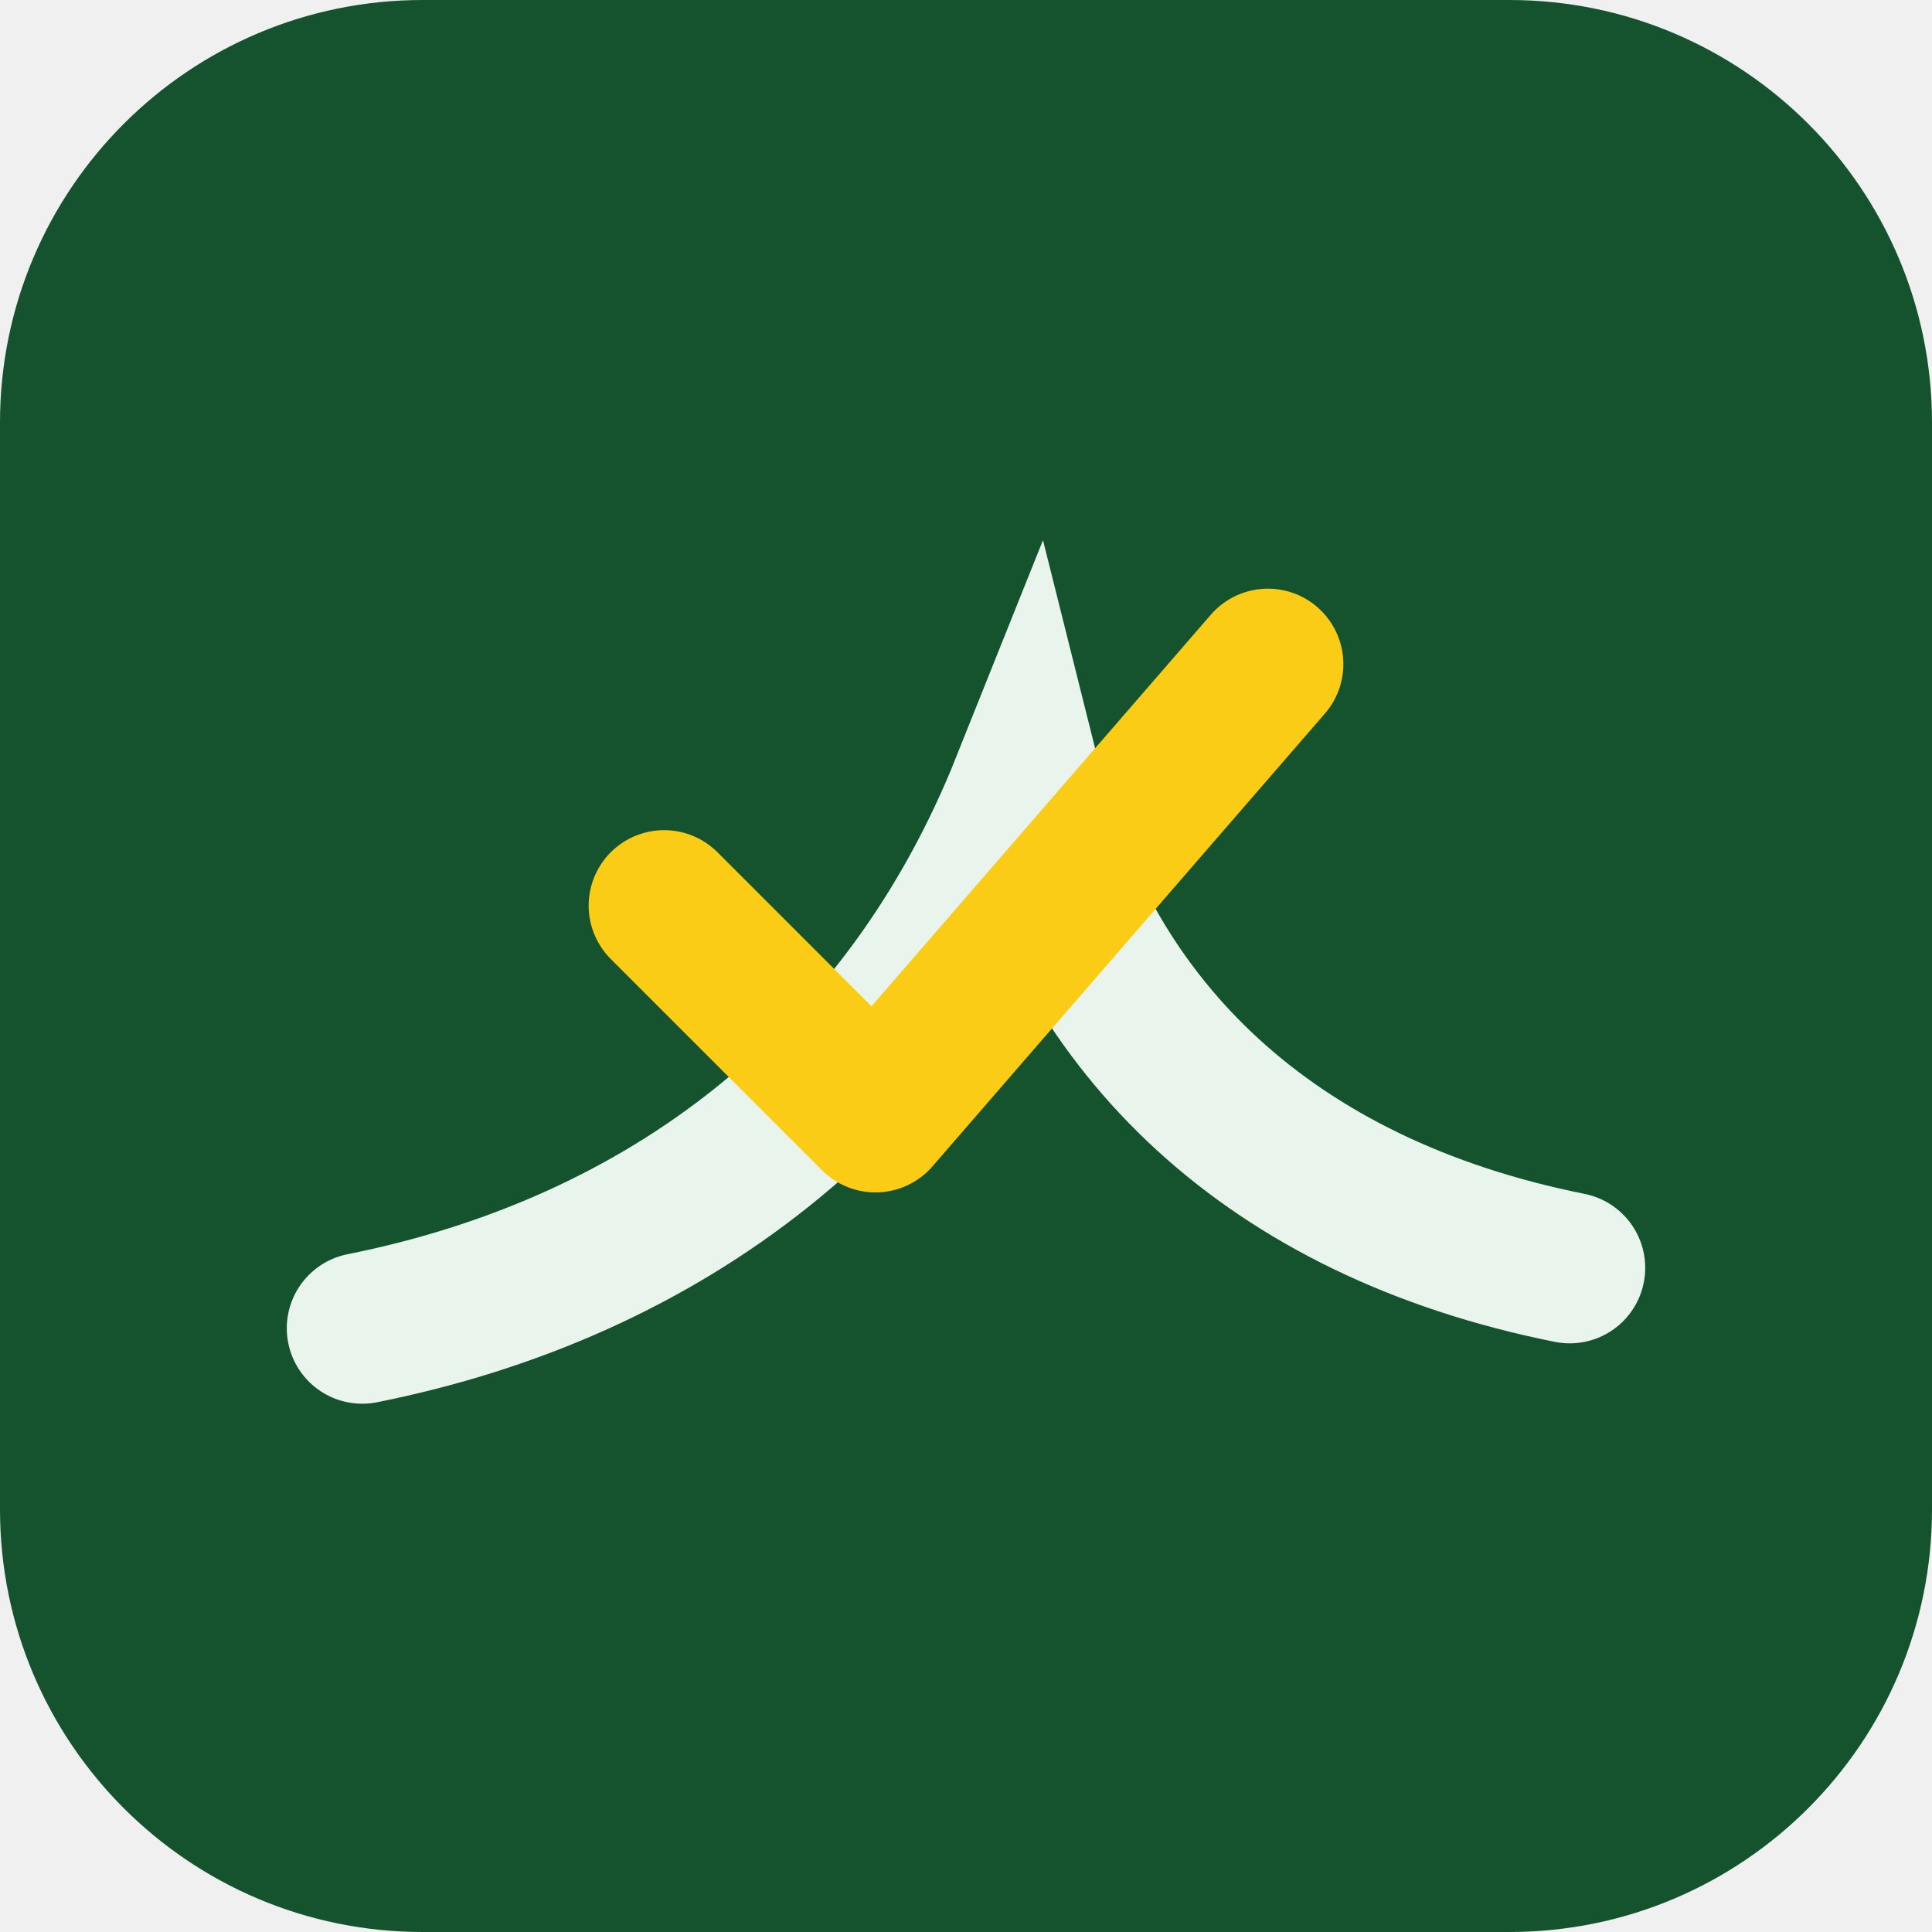
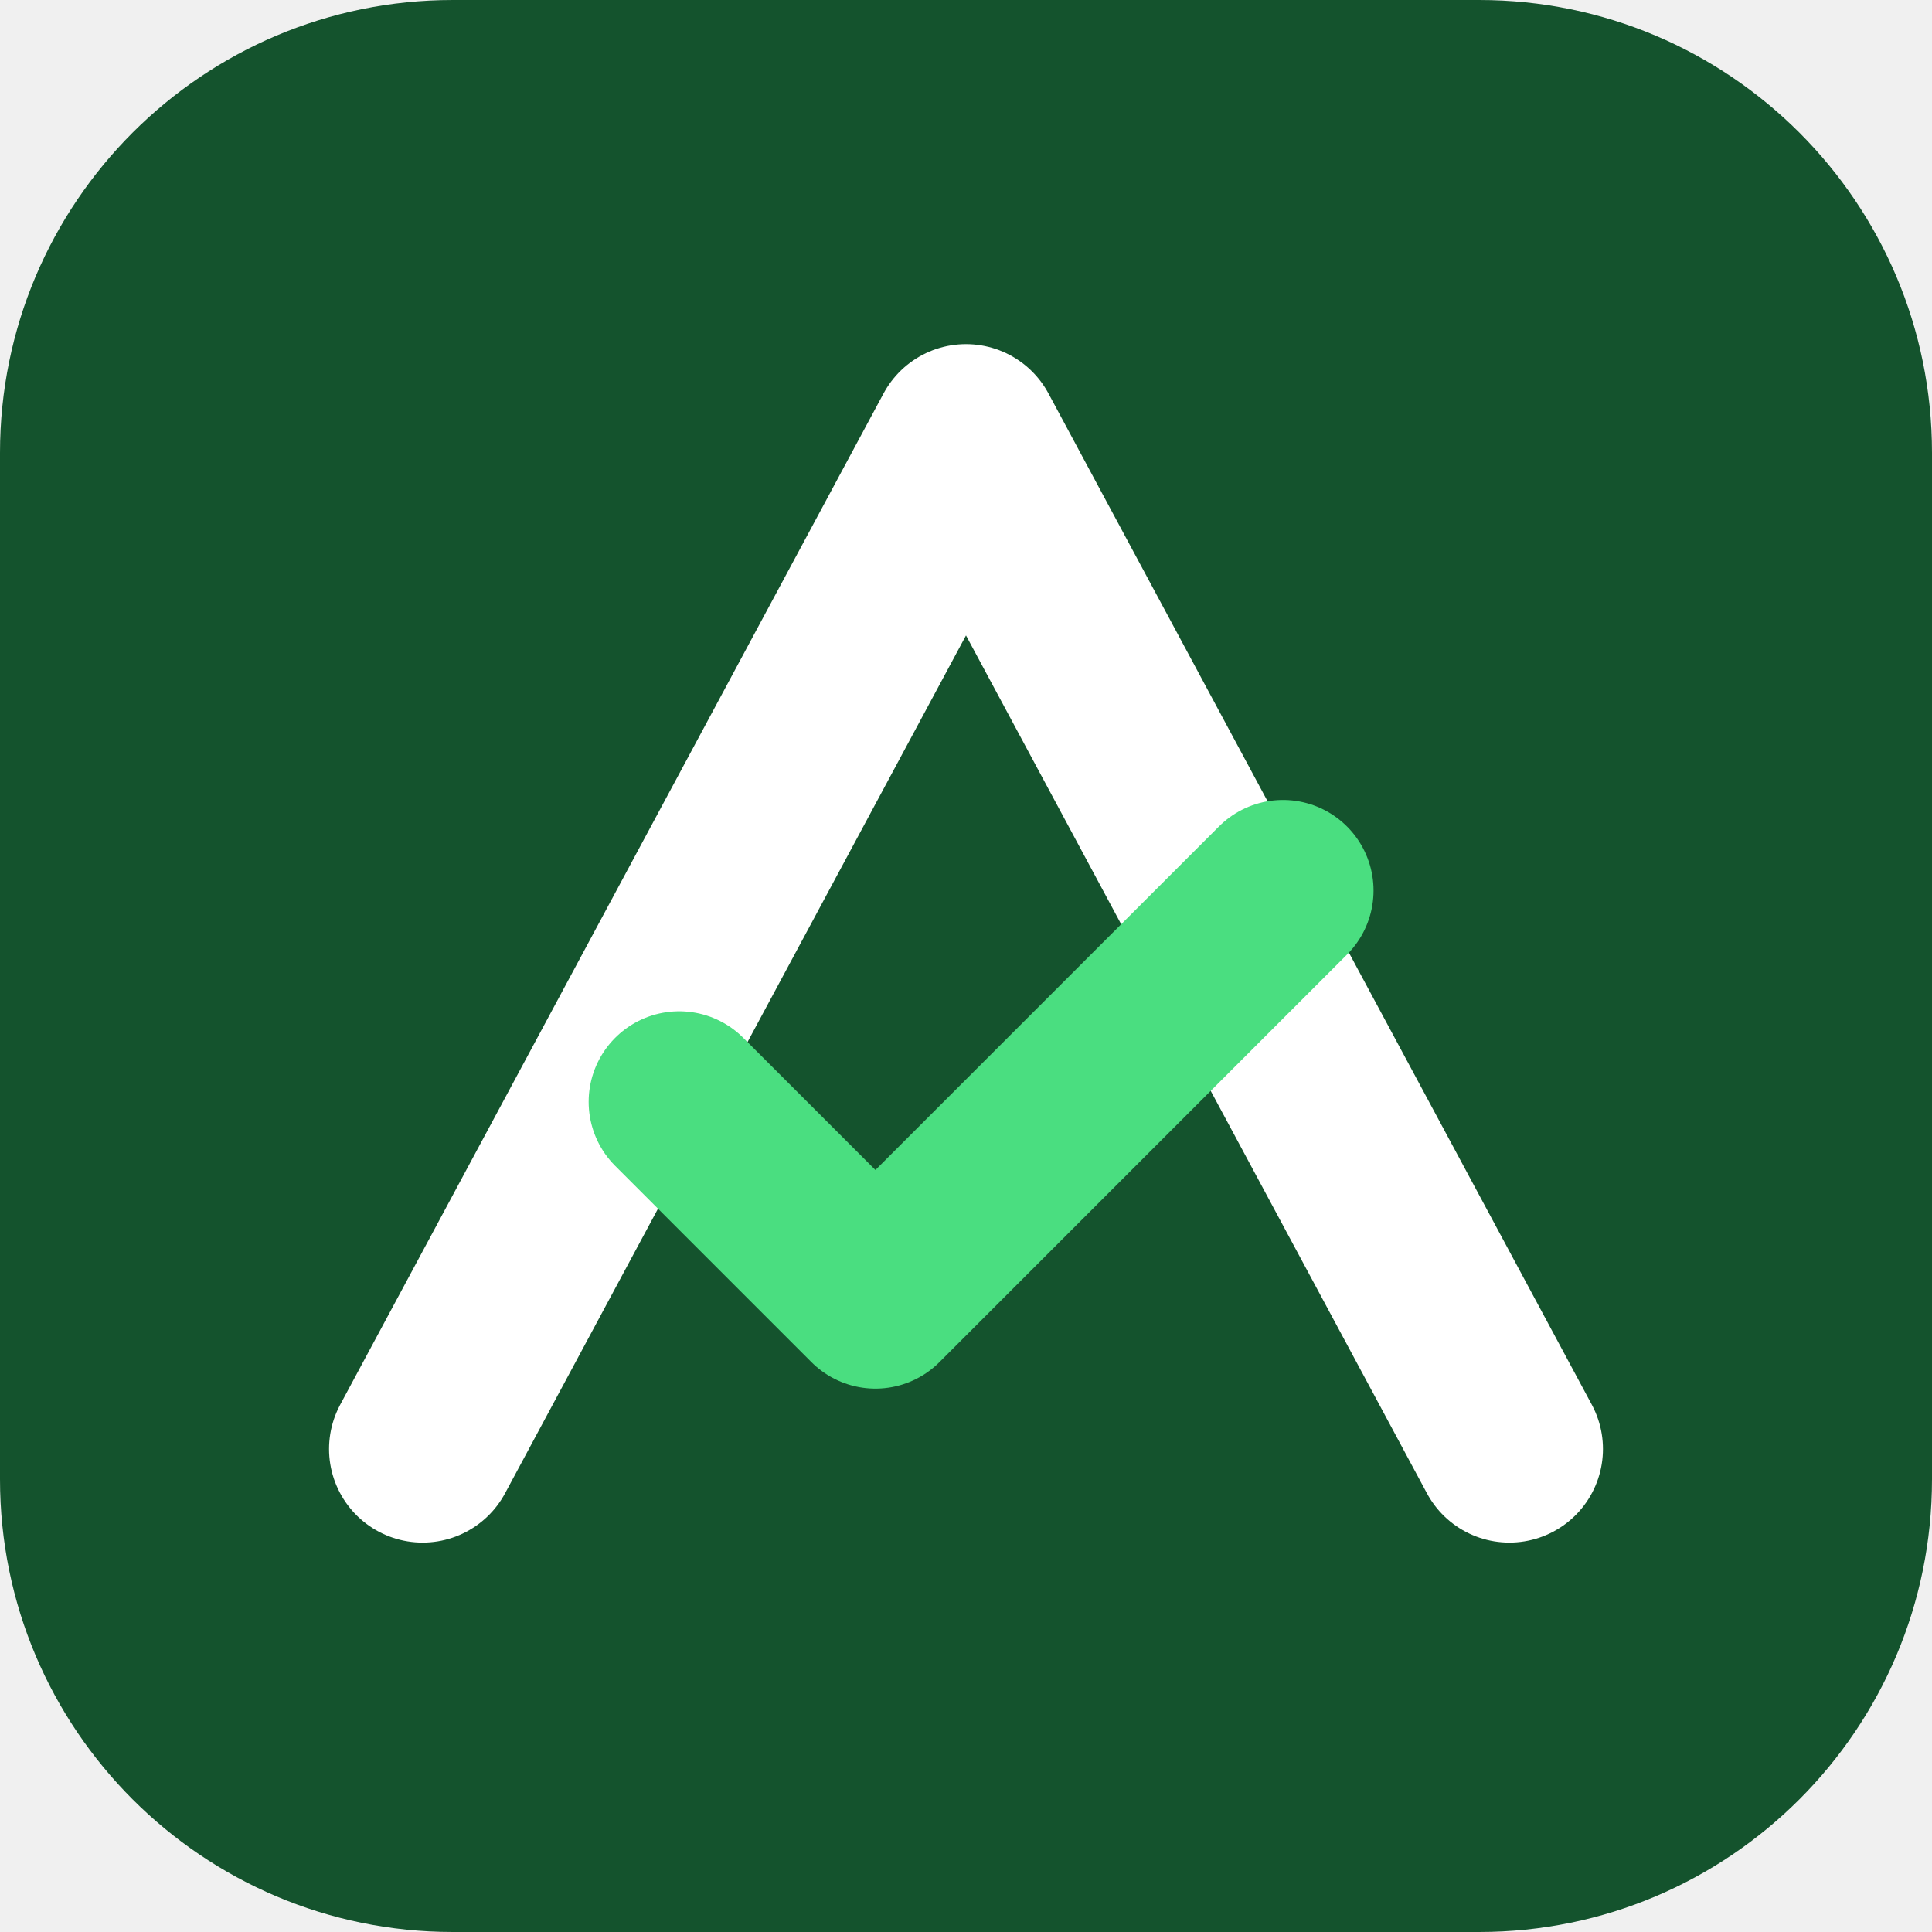
- <svg xmlns="http://www.w3.org/2000/svg" viewBox="0 0 64 64">
-   <rect width="64" height="64" rx="14" fill="#14532d" />
-   <path d="M12 44c10-2 18-8 22-18 2 8 8 14 18 16" fill="none" stroke="#e9f5ec" stroke-width="5" stroke-linecap="round" />
-   <path d="m22 30 7 7 13-15" fill="none" stroke="#facc15" stroke-width="5" stroke-linecap="round" stroke-linejoin="round" />
+ <svg xmlns="http://www.w3.org/2000/svg" viewBox="0 0 64 64" role="img" aria-label="Apto Rural">
+   <rect width="64" height="64" rx="15" fill="#14532d" />
+   <path d="M14 48 32 14.5 50 48" fill="none" stroke="#fff" stroke-width="6.2" stroke-linecap="round" stroke-linejoin="round" />
+   <path d="m22.5 36.5 6.5 6.5 13.5-13.5" fill="none" stroke="#4ade80" stroke-width="6" stroke-linecap="round" stroke-linejoin="round" />
</svg>
